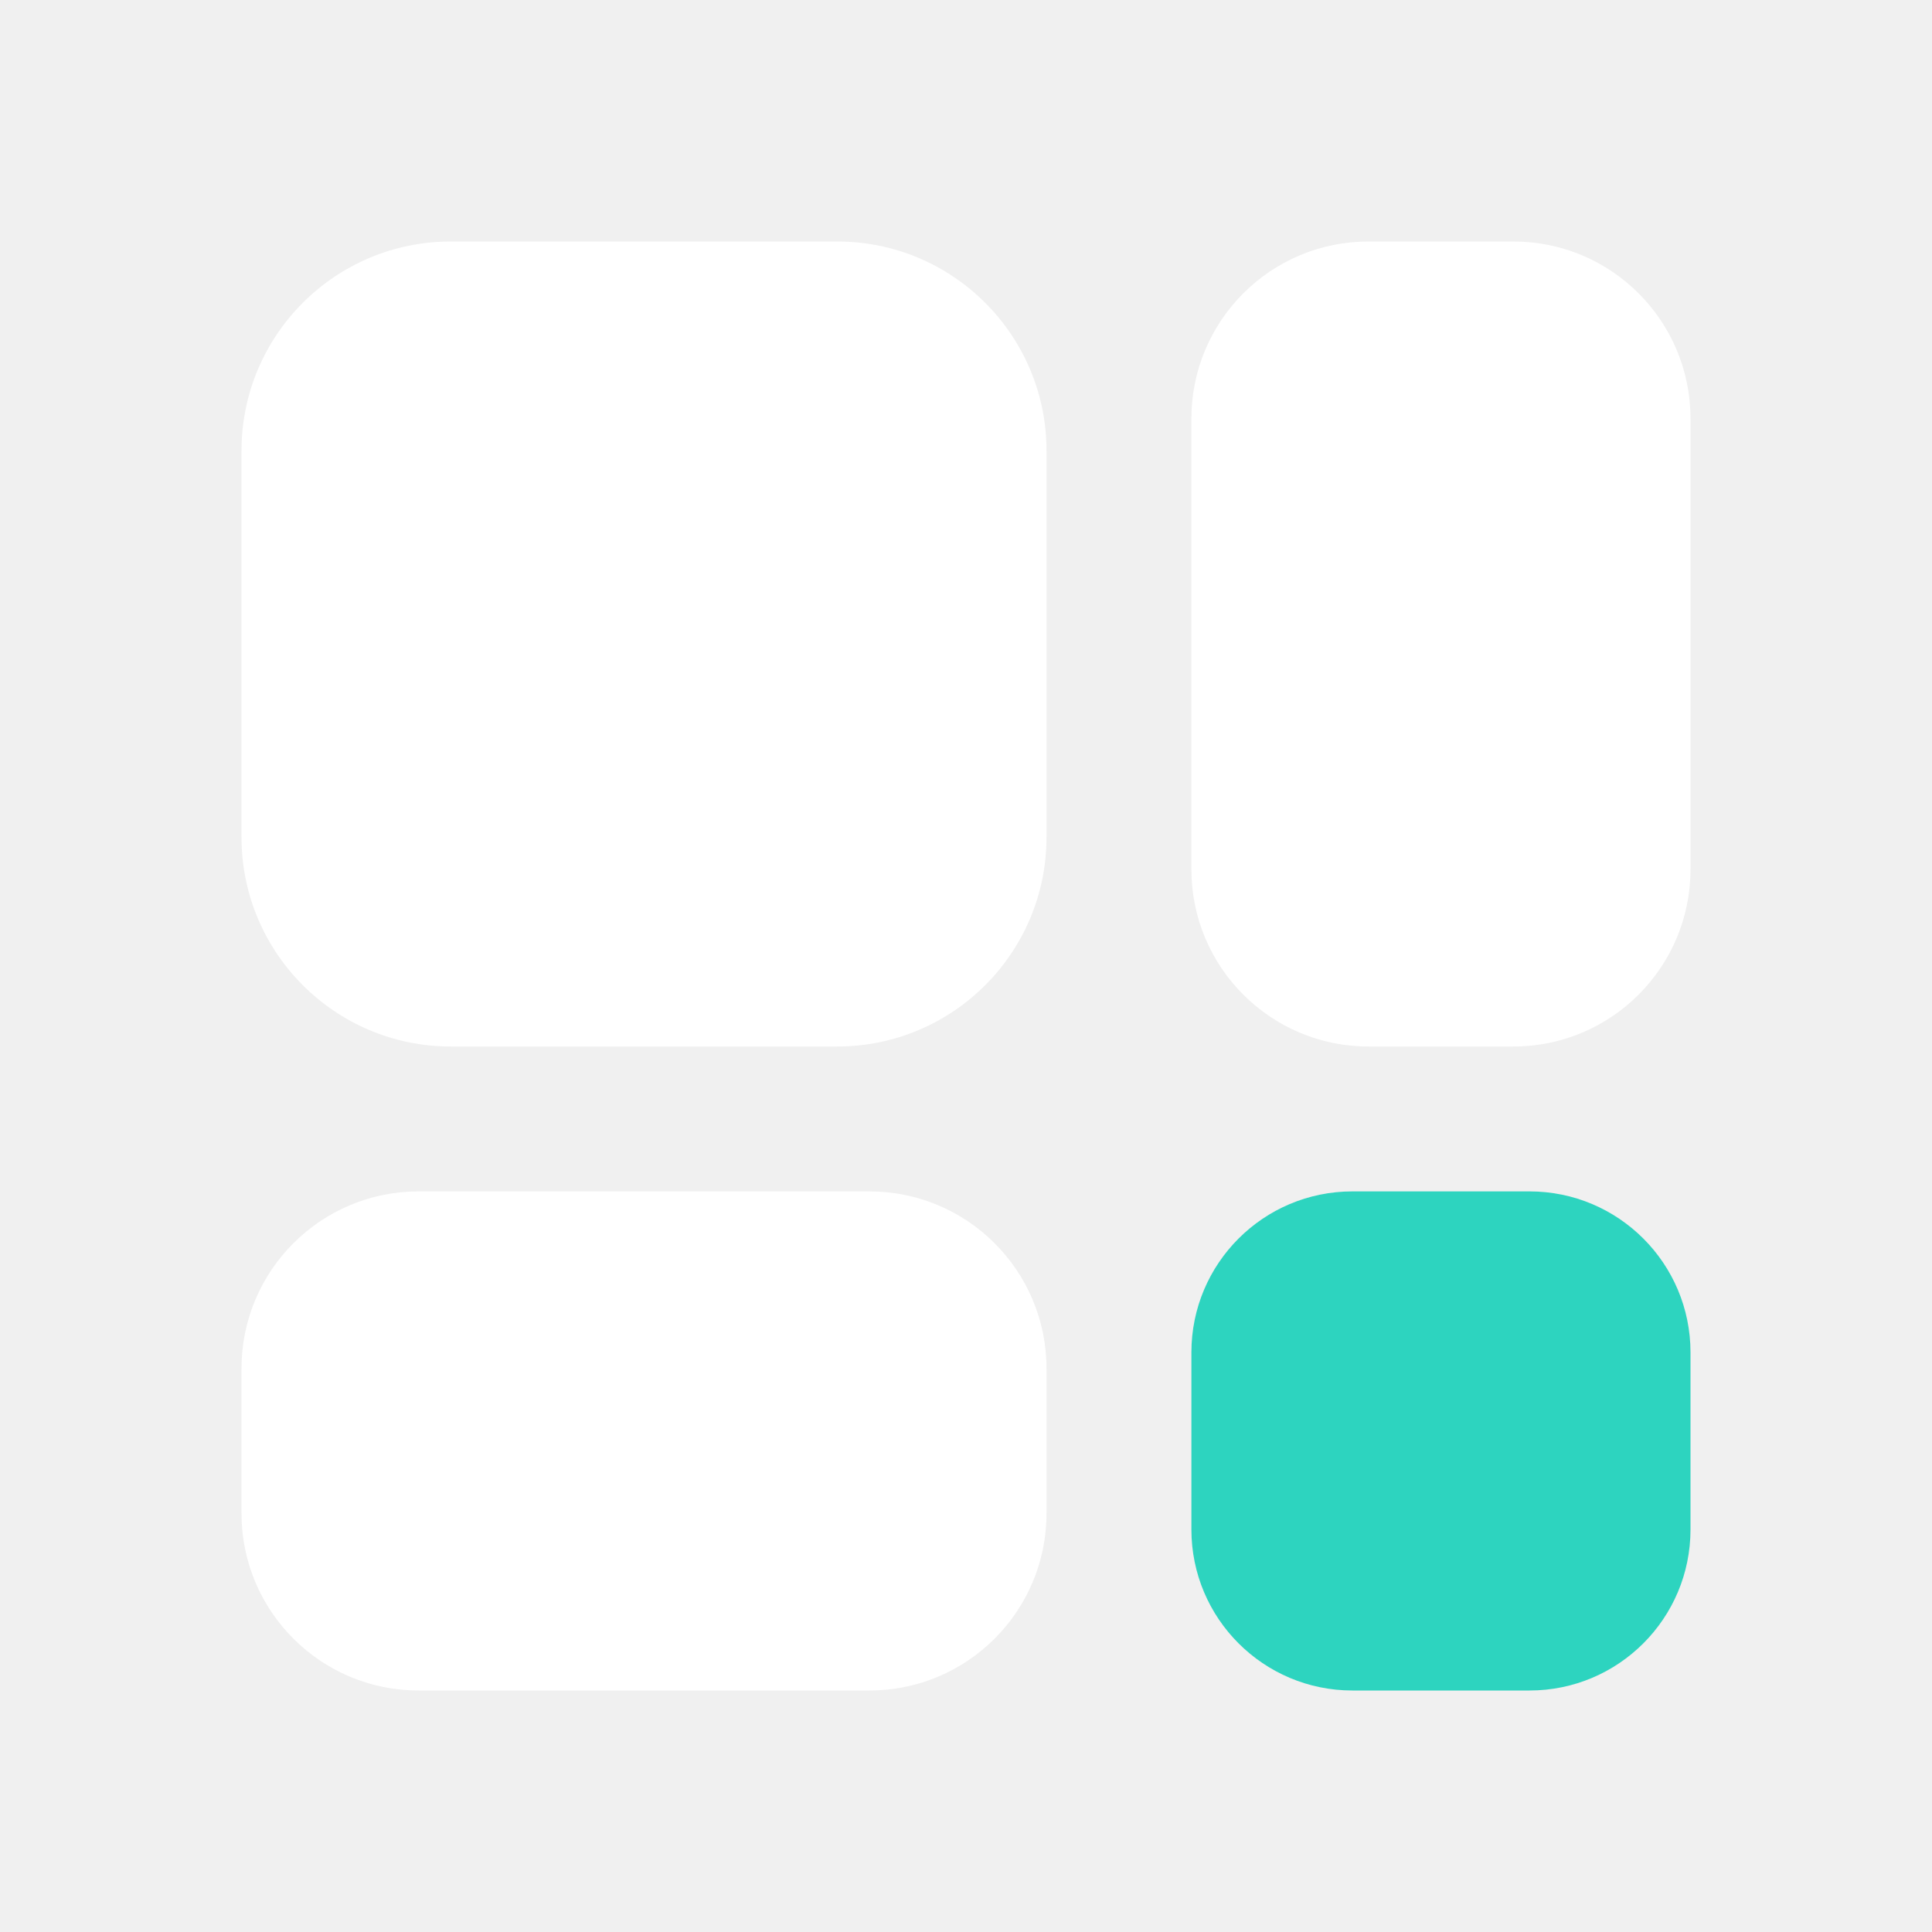
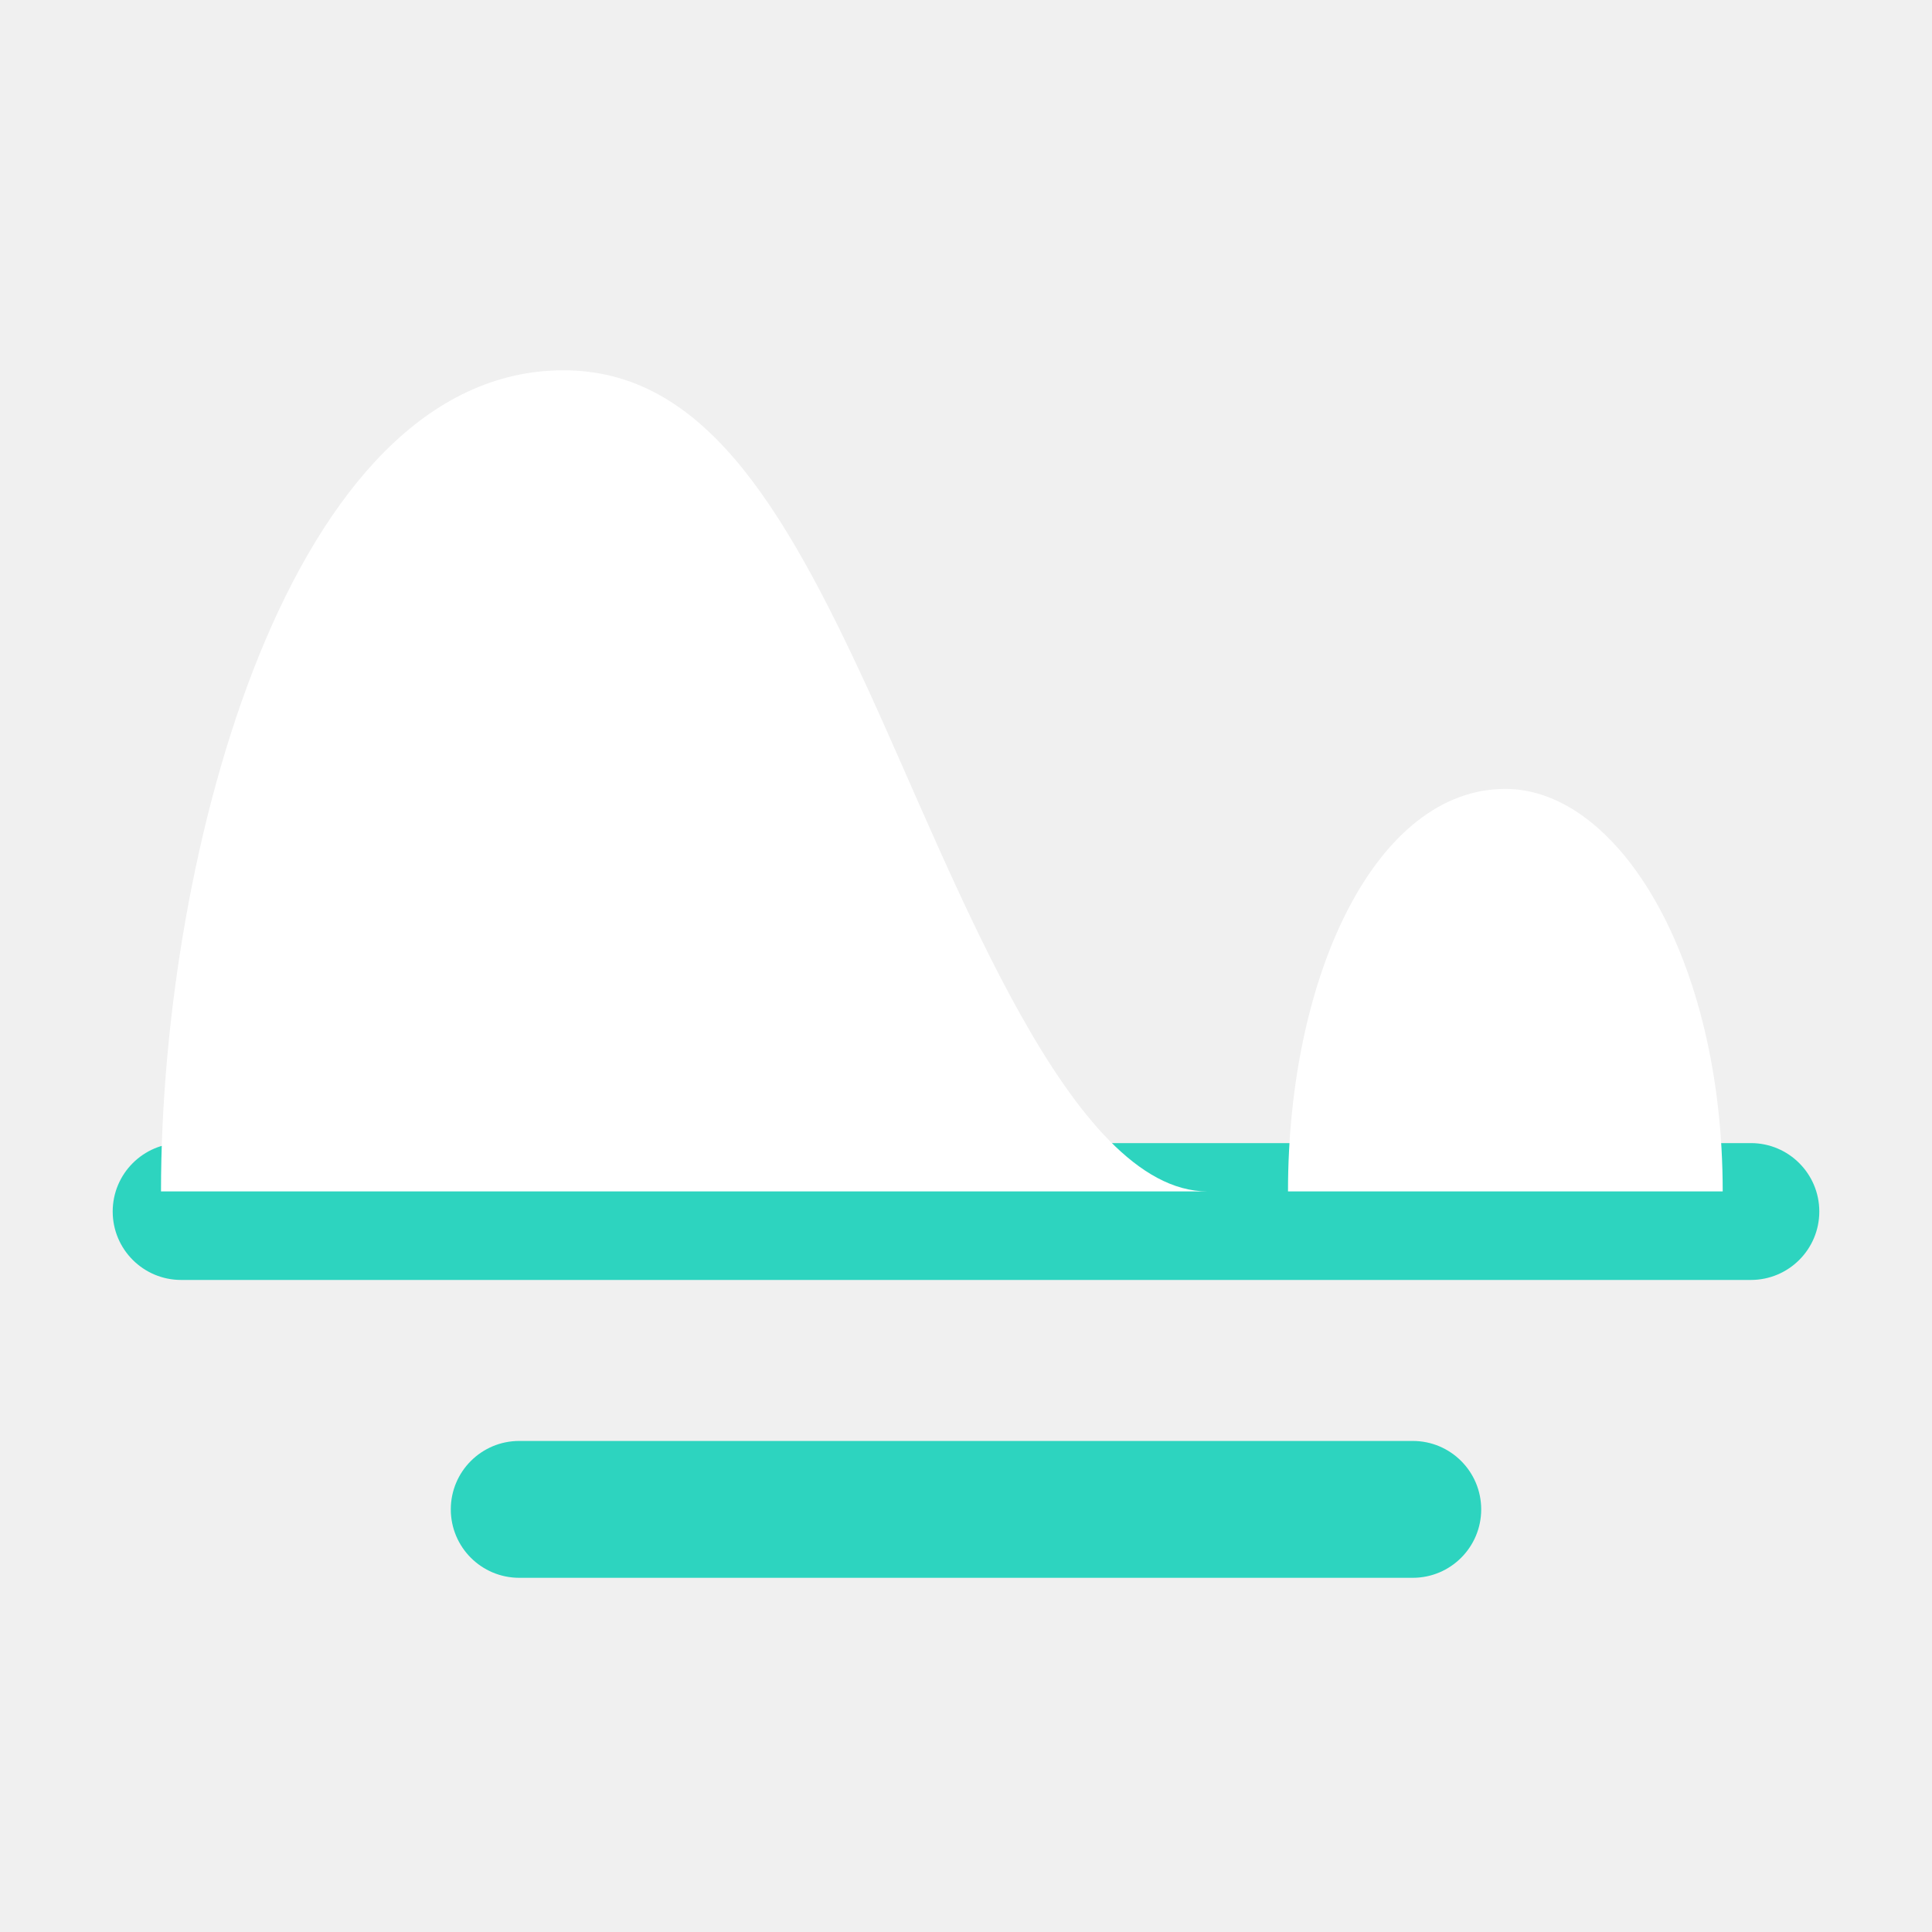
<svg xmlns="http://www.w3.org/2000/svg" viewBox="0 0 24 24" fill="none" role="img" aria-label="OpenIslands">
-   <rect x="3" y="3" width="10" height="10" rx="2.6" fill="#FFFFFF" />
-   <rect x="14.8" y="3" width="6.2" height="10" rx="2.2" fill="#FFFFFF" />
-   <rect x="3" y="14.8" width="10" height="6.2" rx="2.2" fill="#FFFFFF" />
-   <rect x="14.8" y="14.8" width="6.2" height="6.2" rx="2" fill="#2DD4BF" />
+   <rect x="1.4" y="14.2" width="21.2" height="1.7" rx="0.85" fill="#2DD4BF" />
+   <rect x="5.6" y="17.9" width="12.8" height="1.7" rx="0.85" fill="#2DD4BF" />
+   <path d="M2 14.8C2 10.6 3.6 4.6 7 4.6C8.7 4.6 9.7 6.2 10.8 8.6C11.9 11 13.3 14.8 15 14.8Z" fill="#FFFFFF" />
+   <path d="M16 14.8C16 12.1 17.1 9.8 18.7 9.8C20.1 9.8 21.4 11.9 21.4 14.8Z" fill="#FFFFFF" />
</svg>
